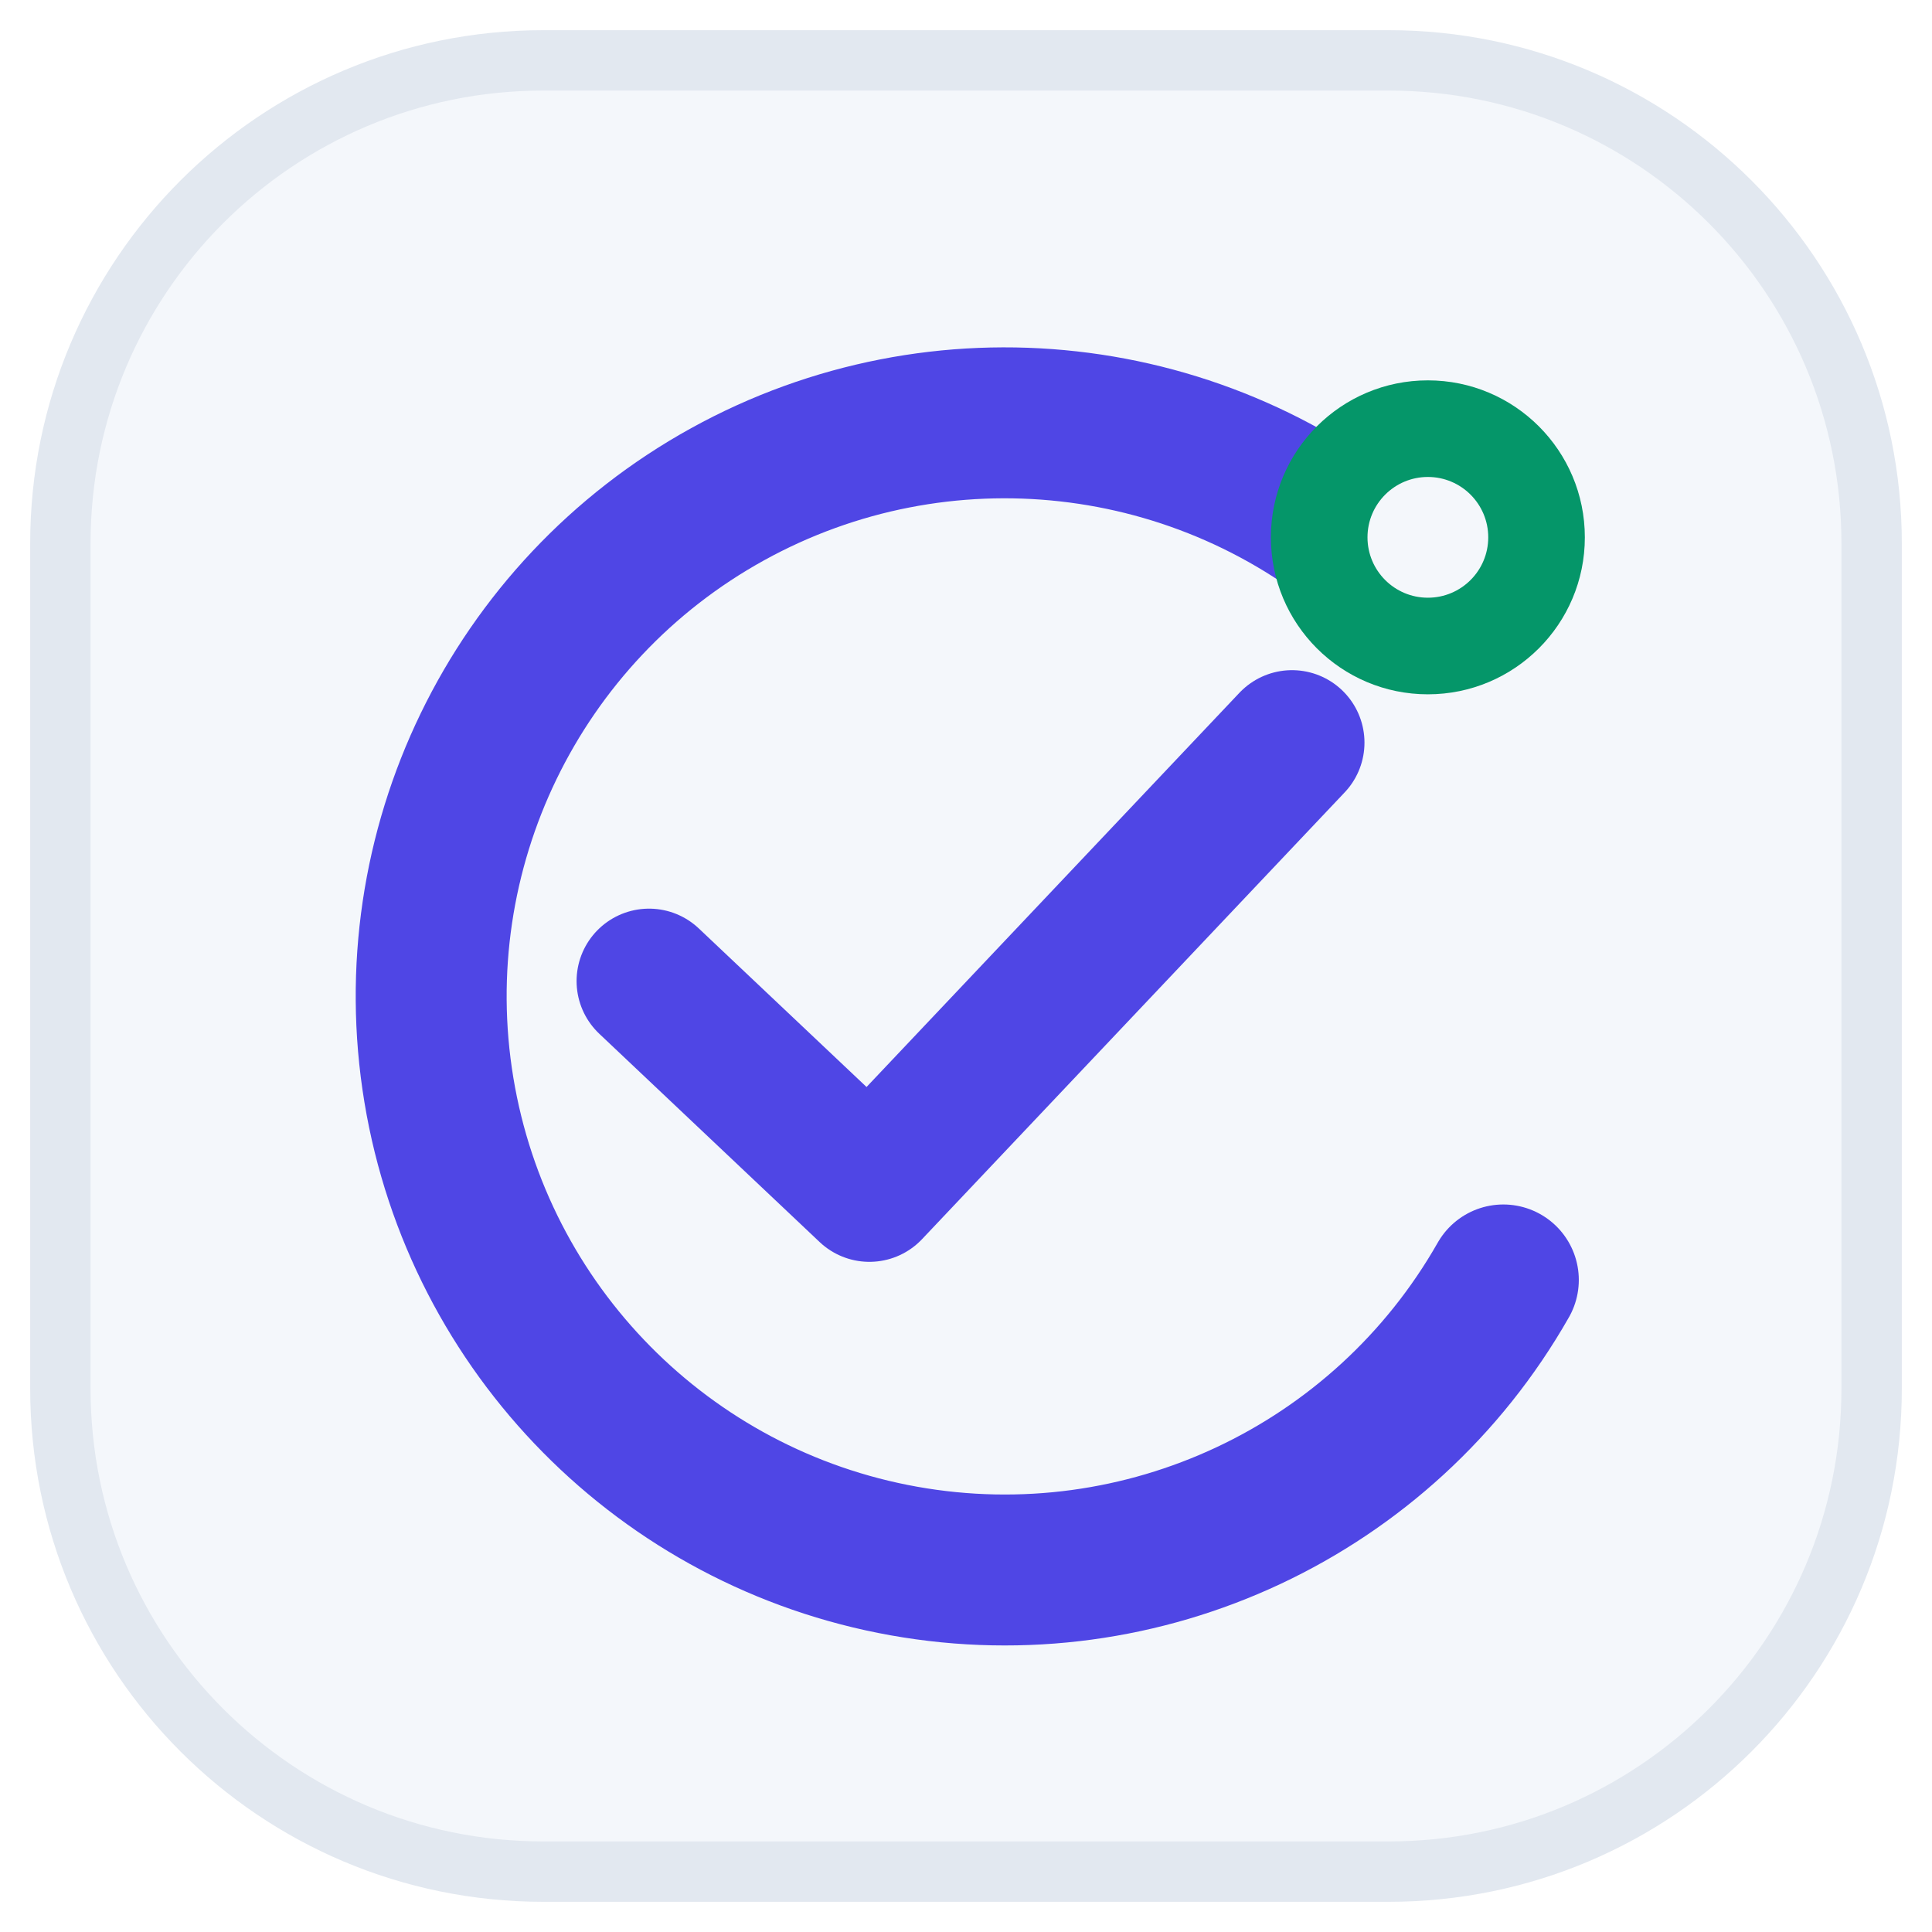
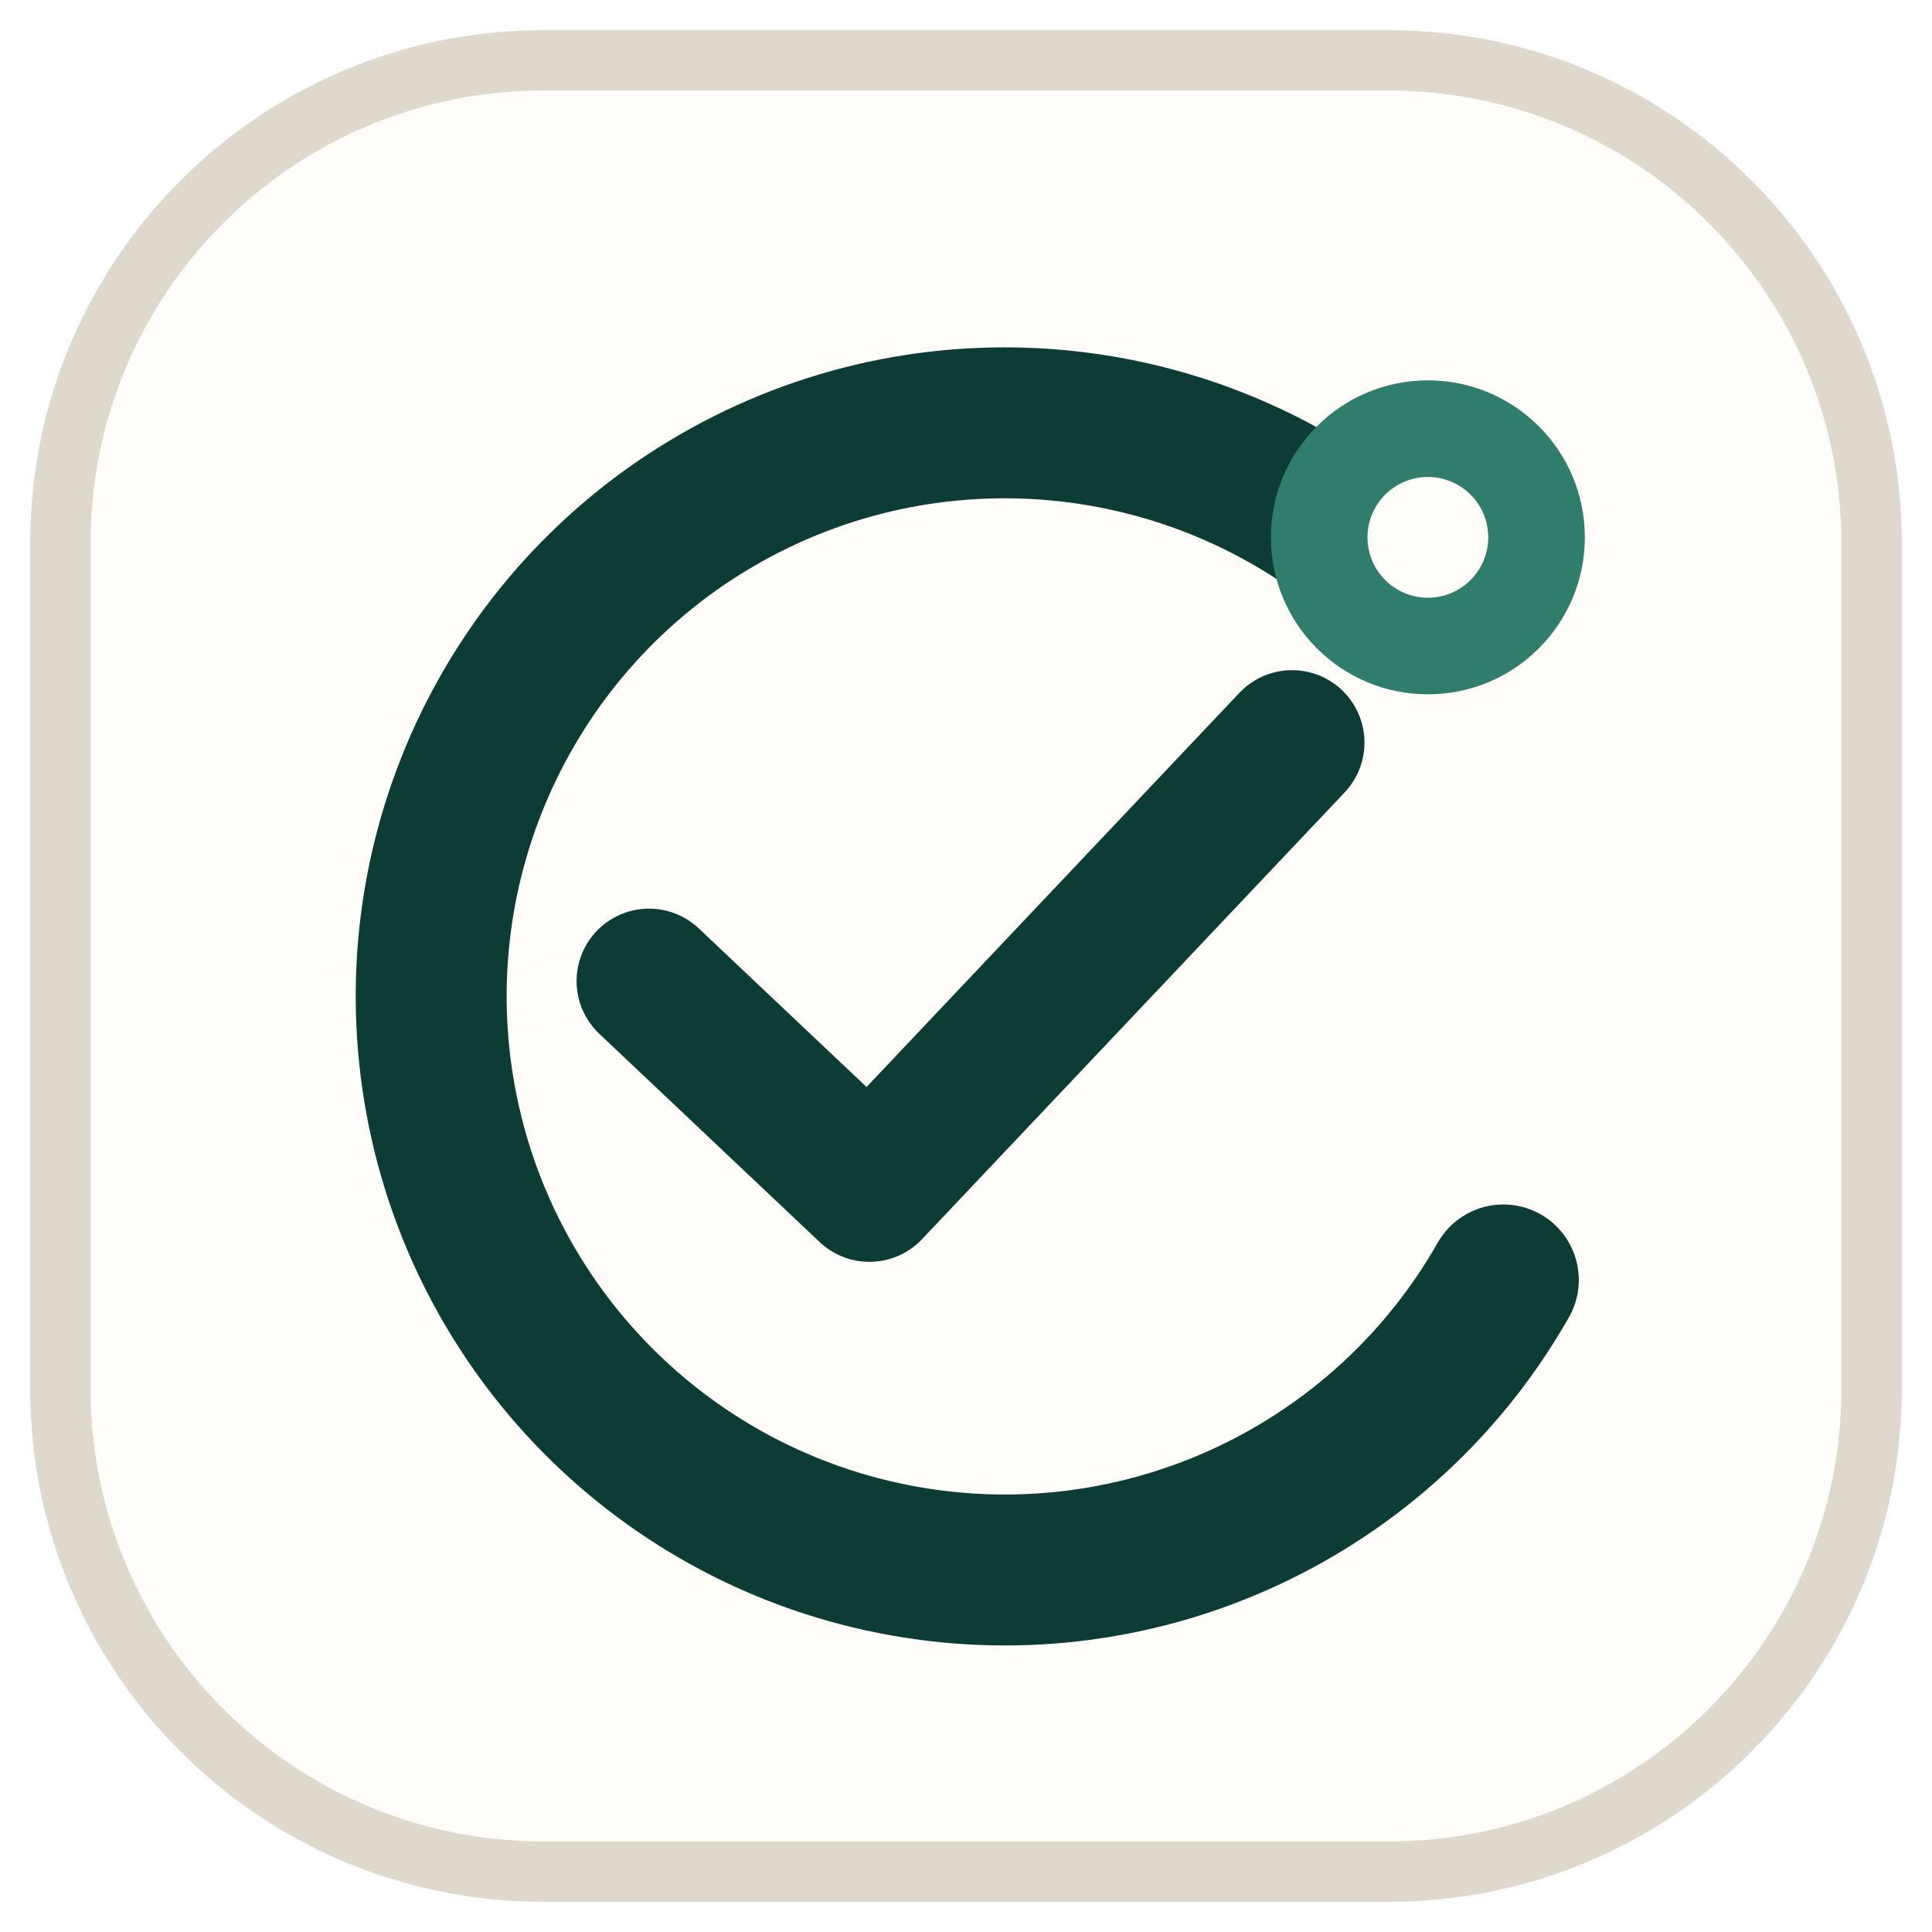
<svg xmlns="http://www.w3.org/2000/svg" viewBox="0 0 64 64" fill="none">
-   <rect x="2" y="2" width="60" height="60" rx="16" fill="#F4F7FB" />
-   <rect x="2" y="2" width="60" height="60" rx="16" stroke="#E2E8F0" stroke-width="2" />
-   <path d="M45.9 18.8A19 19 0 1 0 49.8 42.4" stroke="#4F46E5" stroke-width="5" stroke-linecap="round" />
-   <path d="M21.5 32.5L28.8 39.4L42.8 24.6" stroke="#4F46E5" stroke-width="4.8" stroke-linecap="round" stroke-linejoin="round" />
-   <circle cx="47.3" cy="17.8" r="5.2" fill="#059669" />
-   <circle cx="47.3" cy="17.8" r="2" fill="#F4F7FB" />
+   <rect x="2" y="2" width="60" height="60" rx="16" fill="#FFFDF9" />
+   <rect x="2" y="2" width="60" height="60" rx="16" stroke="#DFD8CC" stroke-width="2" />
+   <path d="M45.9 18.8A19 19 0 1 0 49.8 42.4" stroke="#0C3C34" stroke-width="5" stroke-linecap="round" />
+   <path d="M21.5 32.5L28.8 39.4L42.8 24.6" stroke="#0C3C34" stroke-width="4.8" stroke-linecap="round" stroke-linejoin="round" />
+   <circle cx="47.3" cy="17.8" r="5.2" fill="#2F7D6A" />
+   <circle cx="47.3" cy="17.8" r="2" fill="#FFFDF9" />
</svg>
